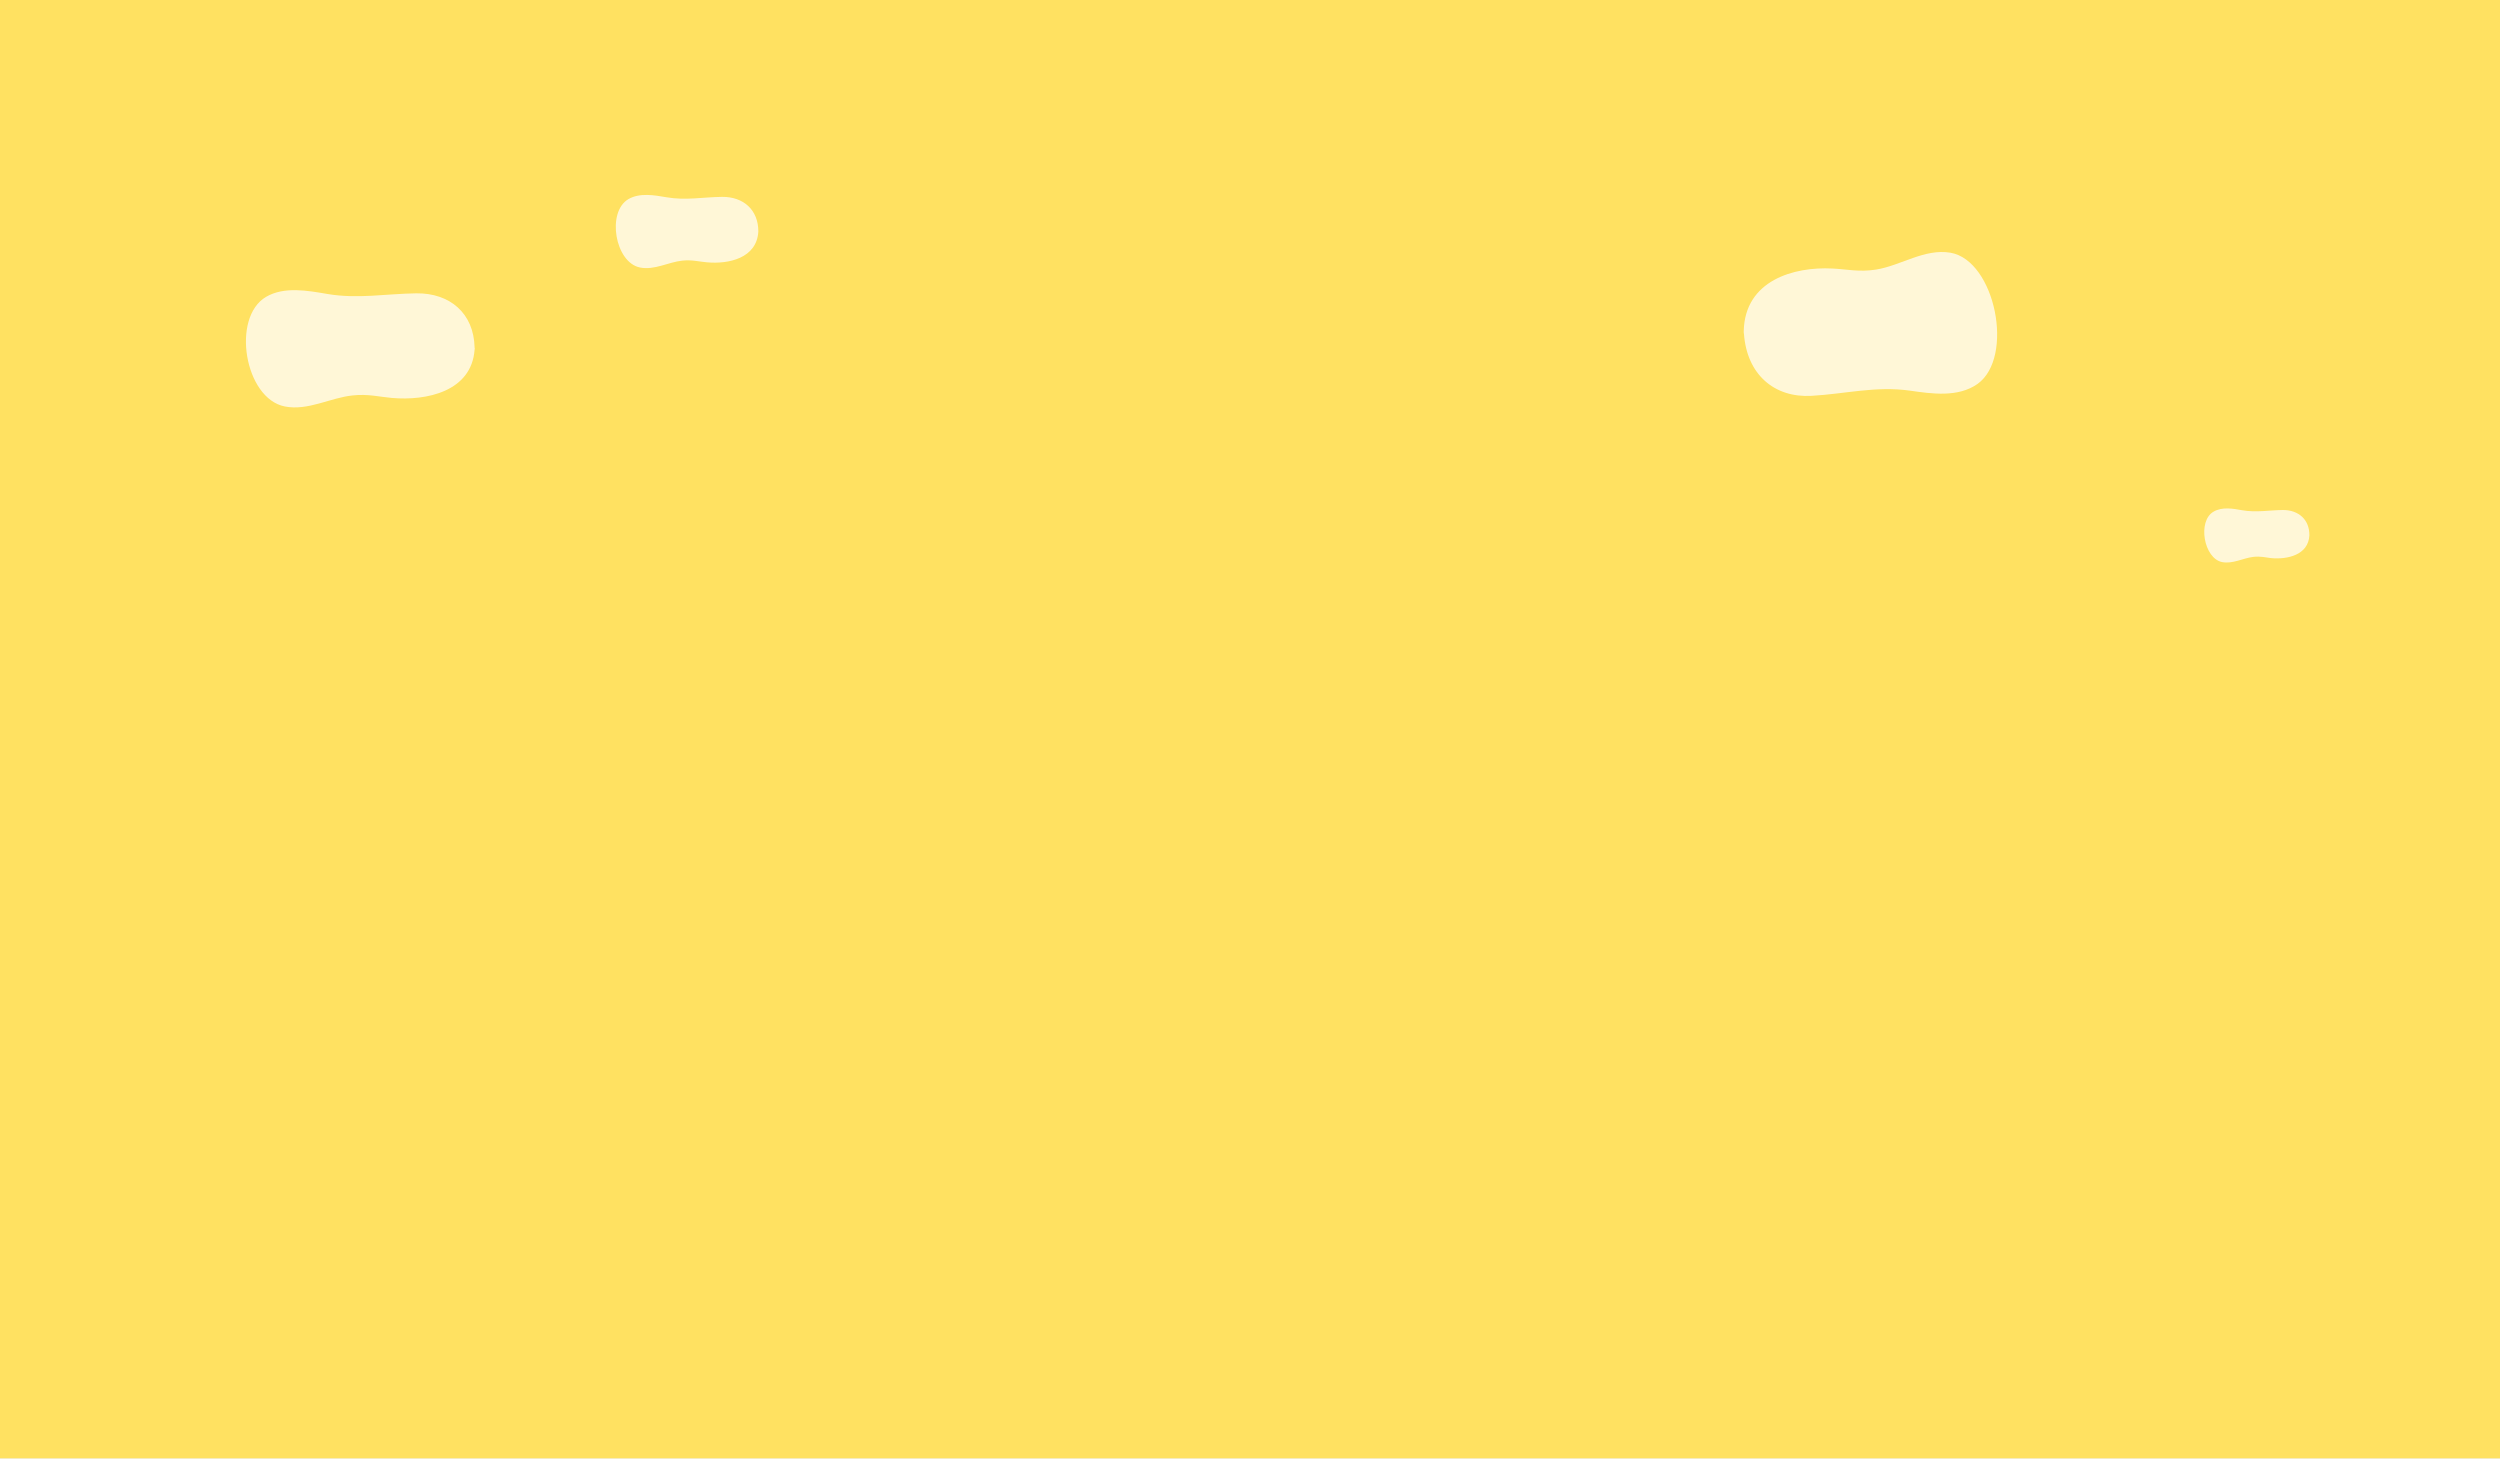
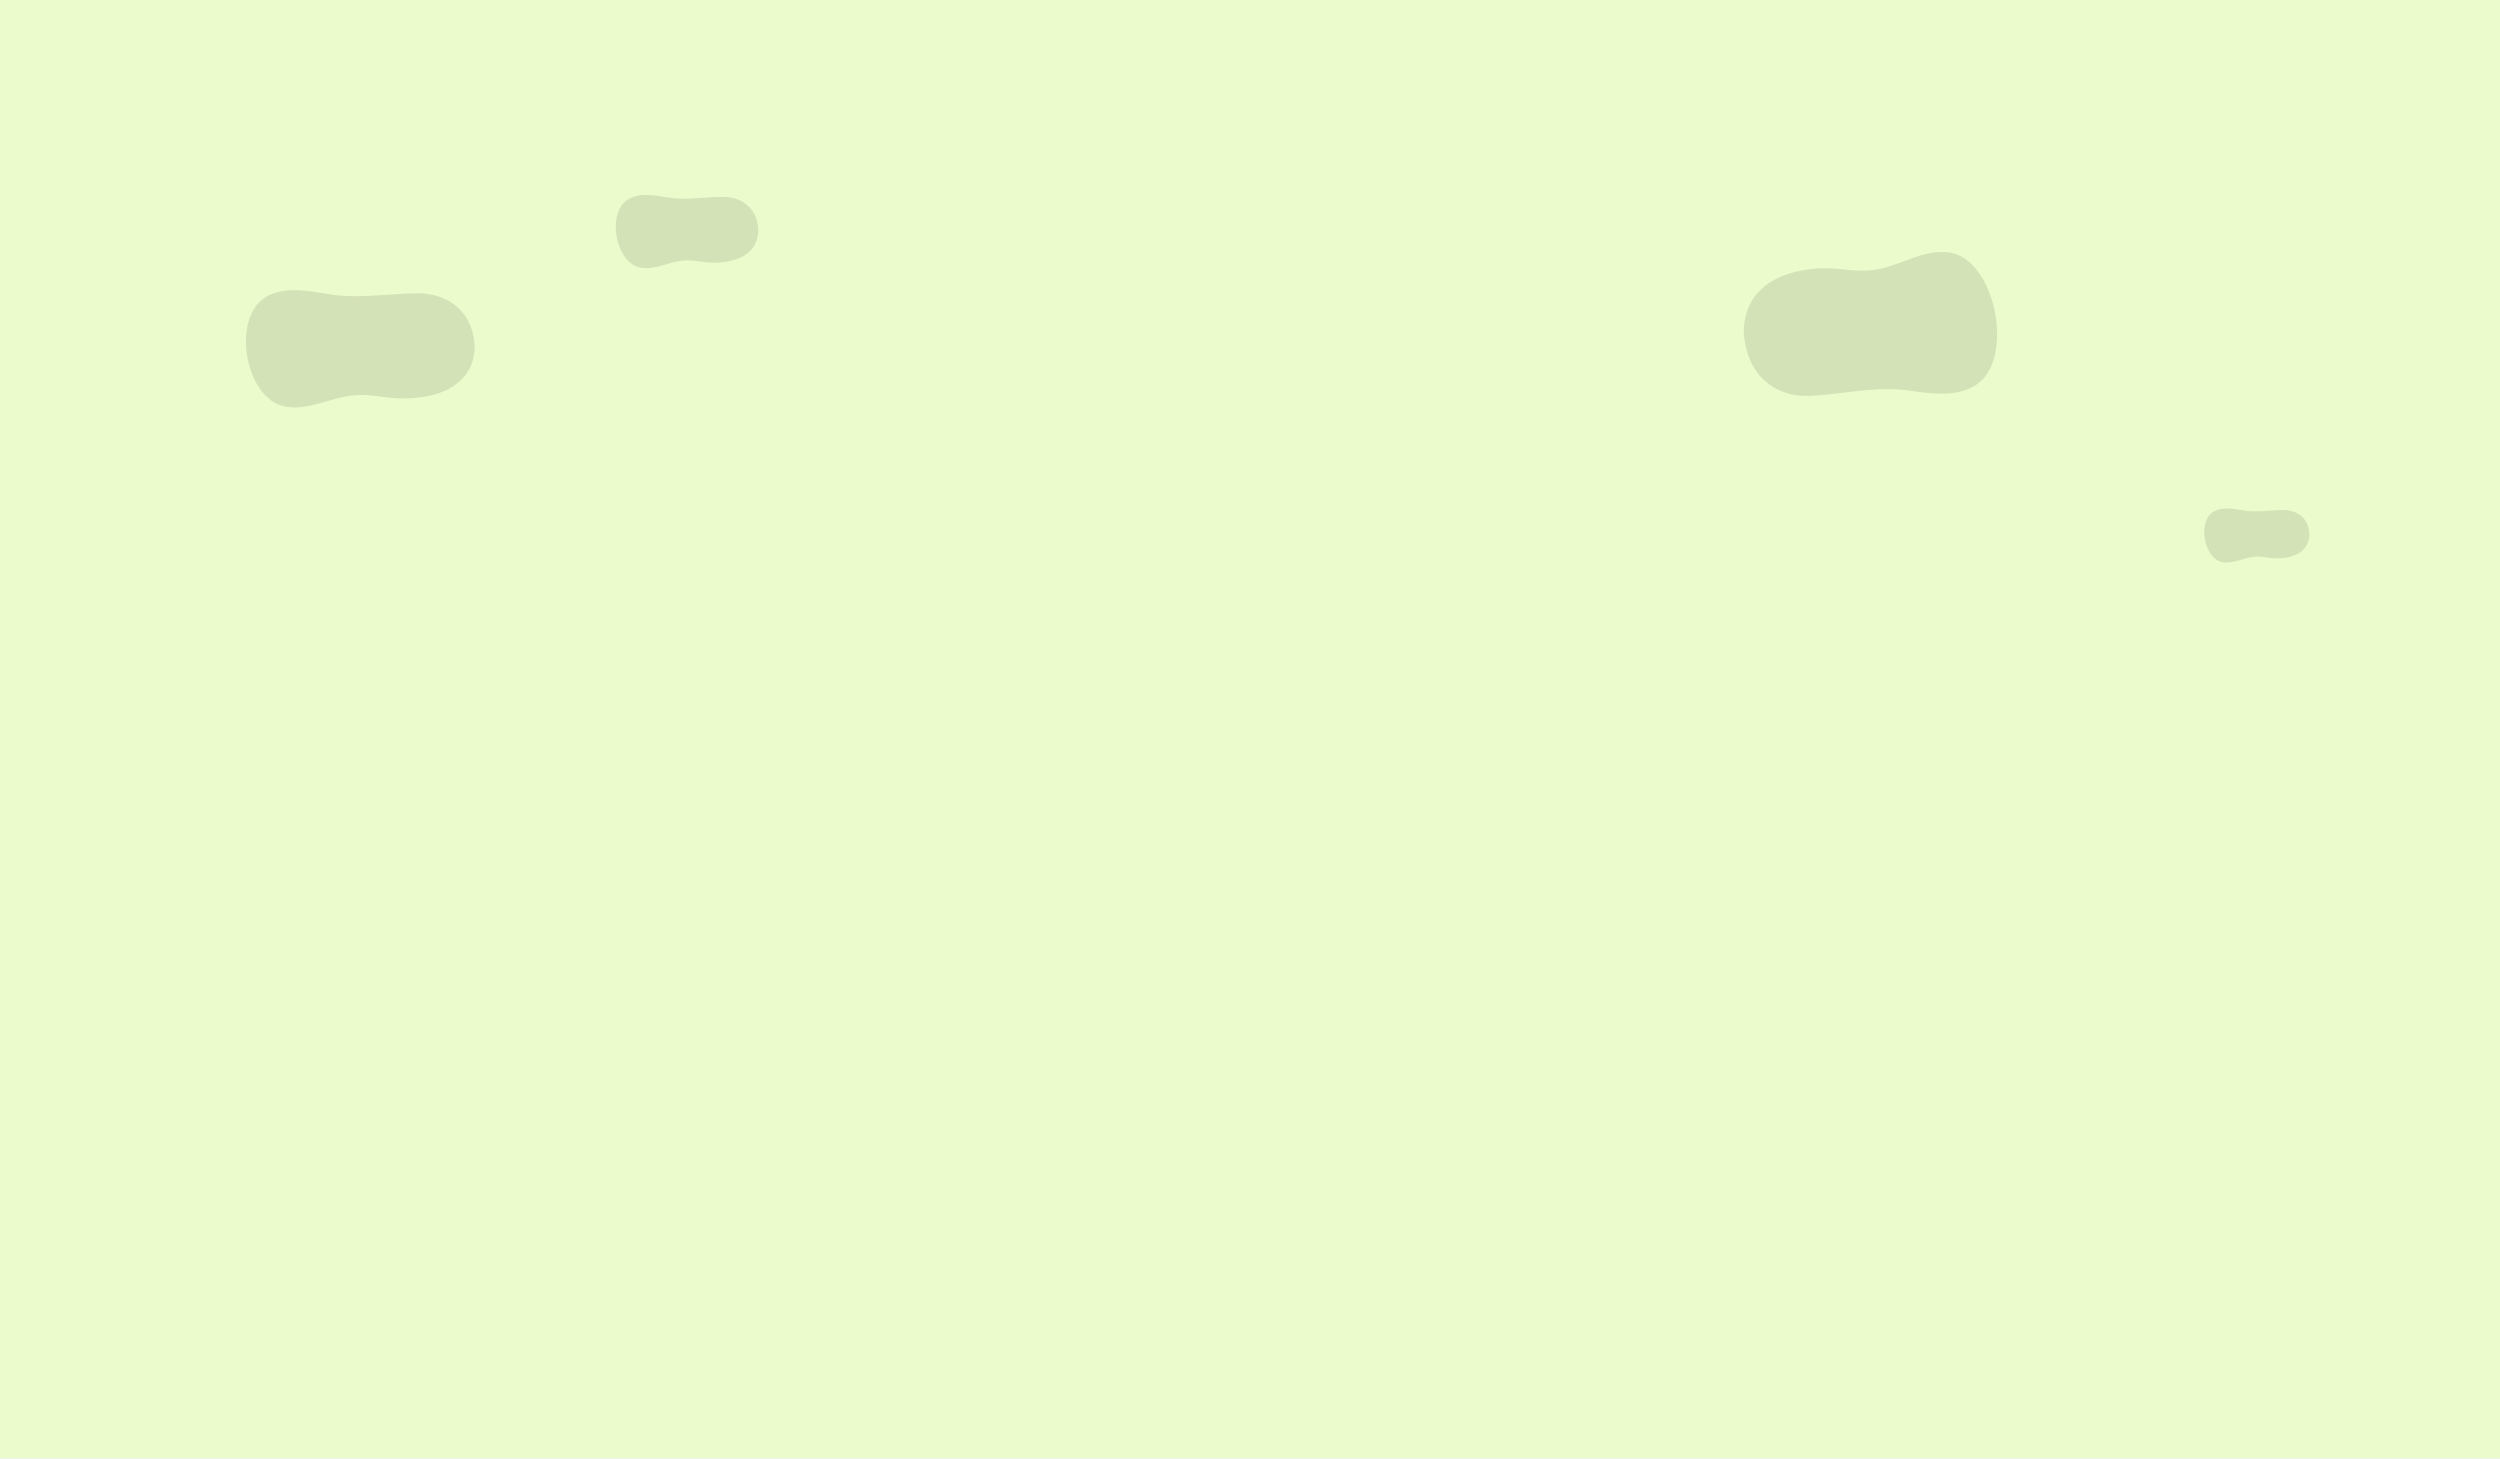
- <svg xmlns="http://www.w3.org/2000/svg" version="1.1" id="Layer_1" x="0px" y="0px" viewBox="0 0 1200 700" enable-background="new 0 0 1200 700" xml:space="preserve" fill="#FFE161">
+ <svg xmlns="http://www.w3.org/2000/svg" version="1.1" x="0px" y="0px" viewBox="0 0 1200 700" enable-background="new 0 0 1200 700" xml:space="preserve" fill="#ebfbcb">
  <rect width="1200" height="700" />
-   <g opacity="0.75">
-     <path fill="#FFFFFF" d="M1095.8,244.8c-6.7,0.1-12.9,1.3-19.7,0.1c-4.3-0.8-9.5-1.7-13.6,0.7c-7.8,4.5-4.7,22.4,4.1,24.2   c5.1,1,10-1.9,15-2.5c3.4-0.4,6,0.3,8.6,0.6c7.8,0.7,17.8-1.5,18.3-10.9C1108.6,249.4,1103.3,244.8,1095.8,244.8z" />
-     <path fill="#FFFFFF" d="M936.2,121.3c-12.4-2.1-23.8,6.2-35.7,8.1c-8.1,1.3-14.3-0.2-20.8-0.5c-18.7-1-42.1,5.7-42.7,29.9   c0,0.2,0,0.5,0,0.7c0,0.3,0,0.5,0.1,0.7c1.4,19.6,14.6,30.8,32.4,29.8c16.1-0.9,30.9-4.8,47.2-2.5c10.5,1.5,23.1,3.4,32.5-3.2   C967.1,171.5,957.7,125,936.2,121.3z" />
-     <path fill="#FFFFFF" d="M346.6,94.5c-9.1,0.1-17.5,1.8-26.6,0.2c-5.9-1-12.9-2.3-18.4,0.9c-10.5,6.2-6.4,30.4,5.6,32.8   c6.9,1.4,13.6-2.6,20.3-3.3c4.6-0.5,8.1,0.5,11.7,0.8c10.6,1,24.1-2,24.8-14.8C364,100.7,356.8,94.4,346.6,94.5z" />
-     <path fill="#FFFFFF" d="M227.8,166.7c-0.4-16.3-11.8-26.1-28-25.9c-14.6,0.2-28.1,2.8-42.7,0.3c-9.4-1.6-20.7-3.7-29.4,1.4   c-16.8,9.9-10.3,48.8,9,52.6c11.1,2.2,21.8-4.2,32.6-5.3c7.4-0.8,12.9,0.7,18.7,1.2c16.8,1.5,38.3-3.1,39.8-23.1   c0-0.2,0.1-0.4,0.1-0.6C227.8,167.1,227.8,166.9,227.8,166.7z" />
+   <g opacity="0.1">
+     <path fill="#000" d="M1095.8,244.8c-6.7,0.1-12.9,1.3-19.7,0.1c-4.3-0.8-9.5-1.7-13.6,0.7c-7.8,4.5-4.7,22.4,4.1,24.2   c5.1,1,10-1.9,15-2.5c3.4-0.4,6,0.3,8.6,0.6c7.8,0.7,17.8-1.5,18.3-10.9C1108.6,249.4,1103.3,244.8,1095.8,244.8z" />
+     <path fill="#000" d="M936.2,121.3c-12.4-2.1-23.8,6.2-35.7,8.1c-8.1,1.3-14.3-0.2-20.8-0.5c-18.7-1-42.1,5.7-42.7,29.9   c0,0.2,0,0.5,0,0.7c0,0.3,0,0.5,0.1,0.7c1.4,19.6,14.6,30.8,32.4,29.8c16.1-0.9,30.9-4.8,47.2-2.5c10.5,1.5,23.1,3.4,32.5-3.2   C967.1,171.5,957.7,125,936.2,121.3z" />
+     <path fill="#000" d="M346.6,94.5c-9.1,0.1-17.5,1.8-26.6,0.2c-5.9-1-12.9-2.3-18.4,0.9c-10.5,6.2-6.4,30.4,5.6,32.8   c6.9,1.4,13.6-2.6,20.3-3.3c4.6-0.5,8.1,0.5,11.7,0.8c10.6,1,24.1-2,24.8-14.8C364,100.7,356.8,94.4,346.6,94.5z" />
+     <path fill="#000" d="M227.8,166.7c-0.4-16.3-11.8-26.1-28-25.9c-14.6,0.2-28.1,2.8-42.7,0.3c-9.4-1.6-20.7-3.7-29.4,1.4   c-16.8,9.9-10.3,48.8,9,52.6c11.1,2.2,21.8-4.2,32.6-5.3c7.4-0.8,12.9,0.7,18.7,1.2c16.8,1.5,38.3-3.1,39.8-23.1   c0-0.2,0.1-0.4,0.1-0.6C227.8,167.1,227.8,166.9,227.8,166.7z" />
  </g>
</svg>
